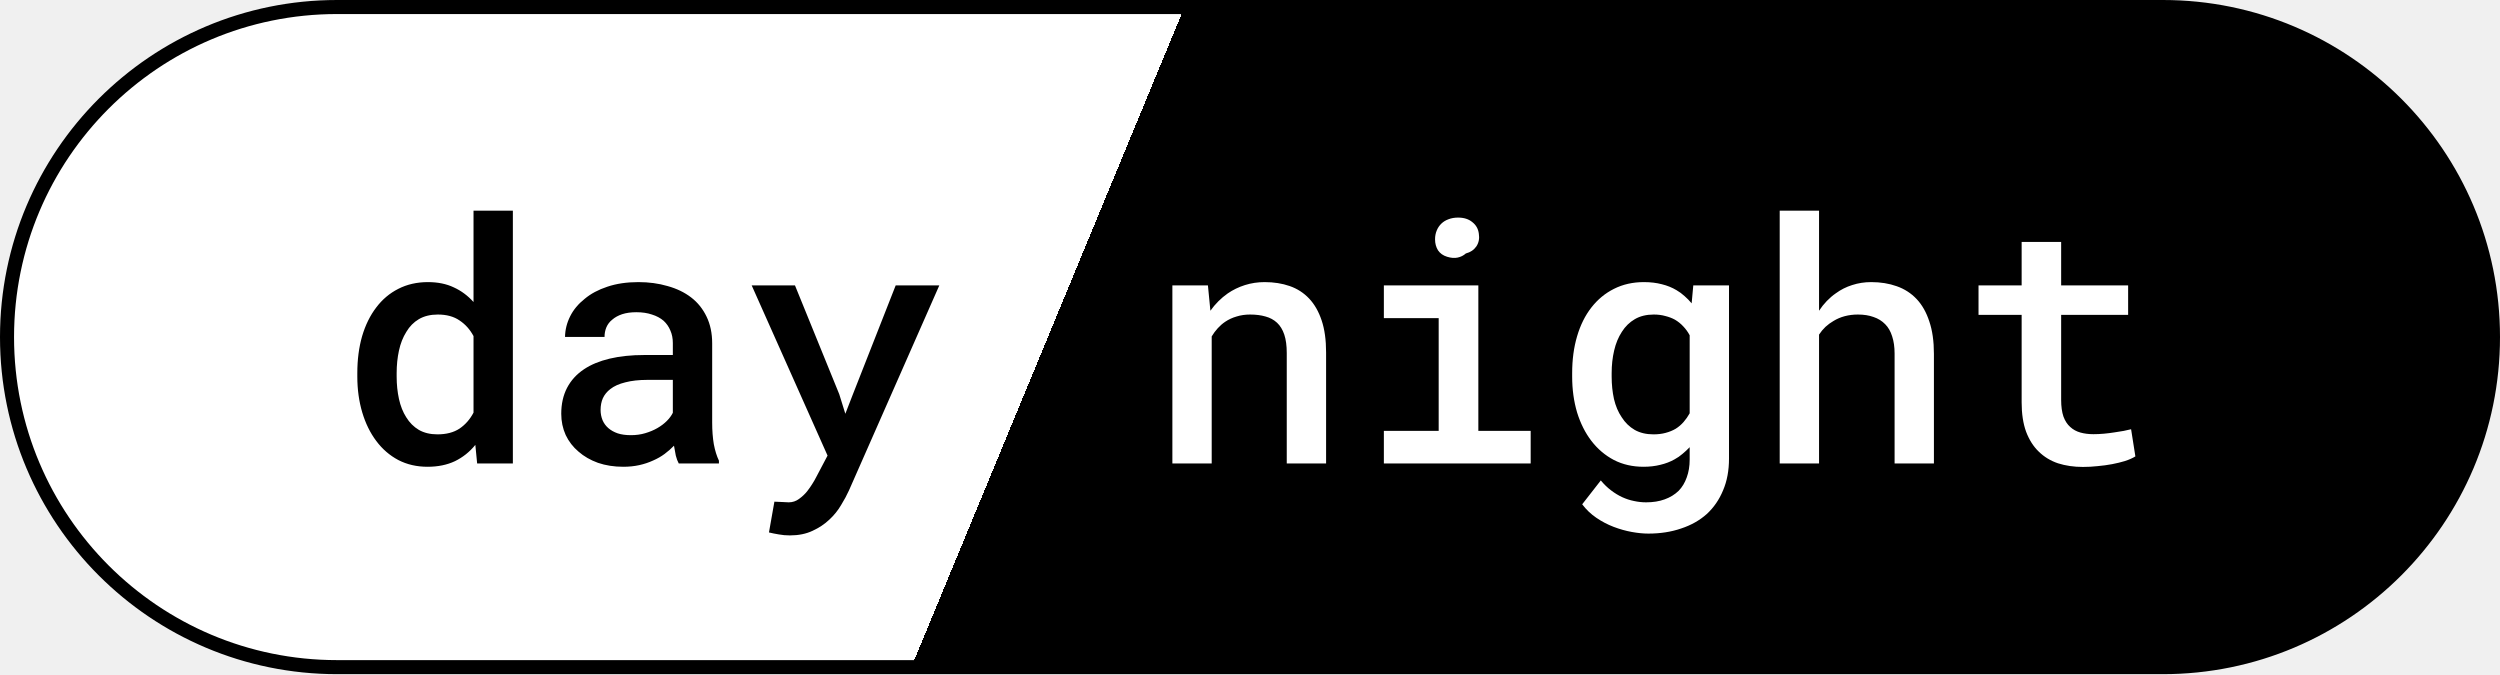
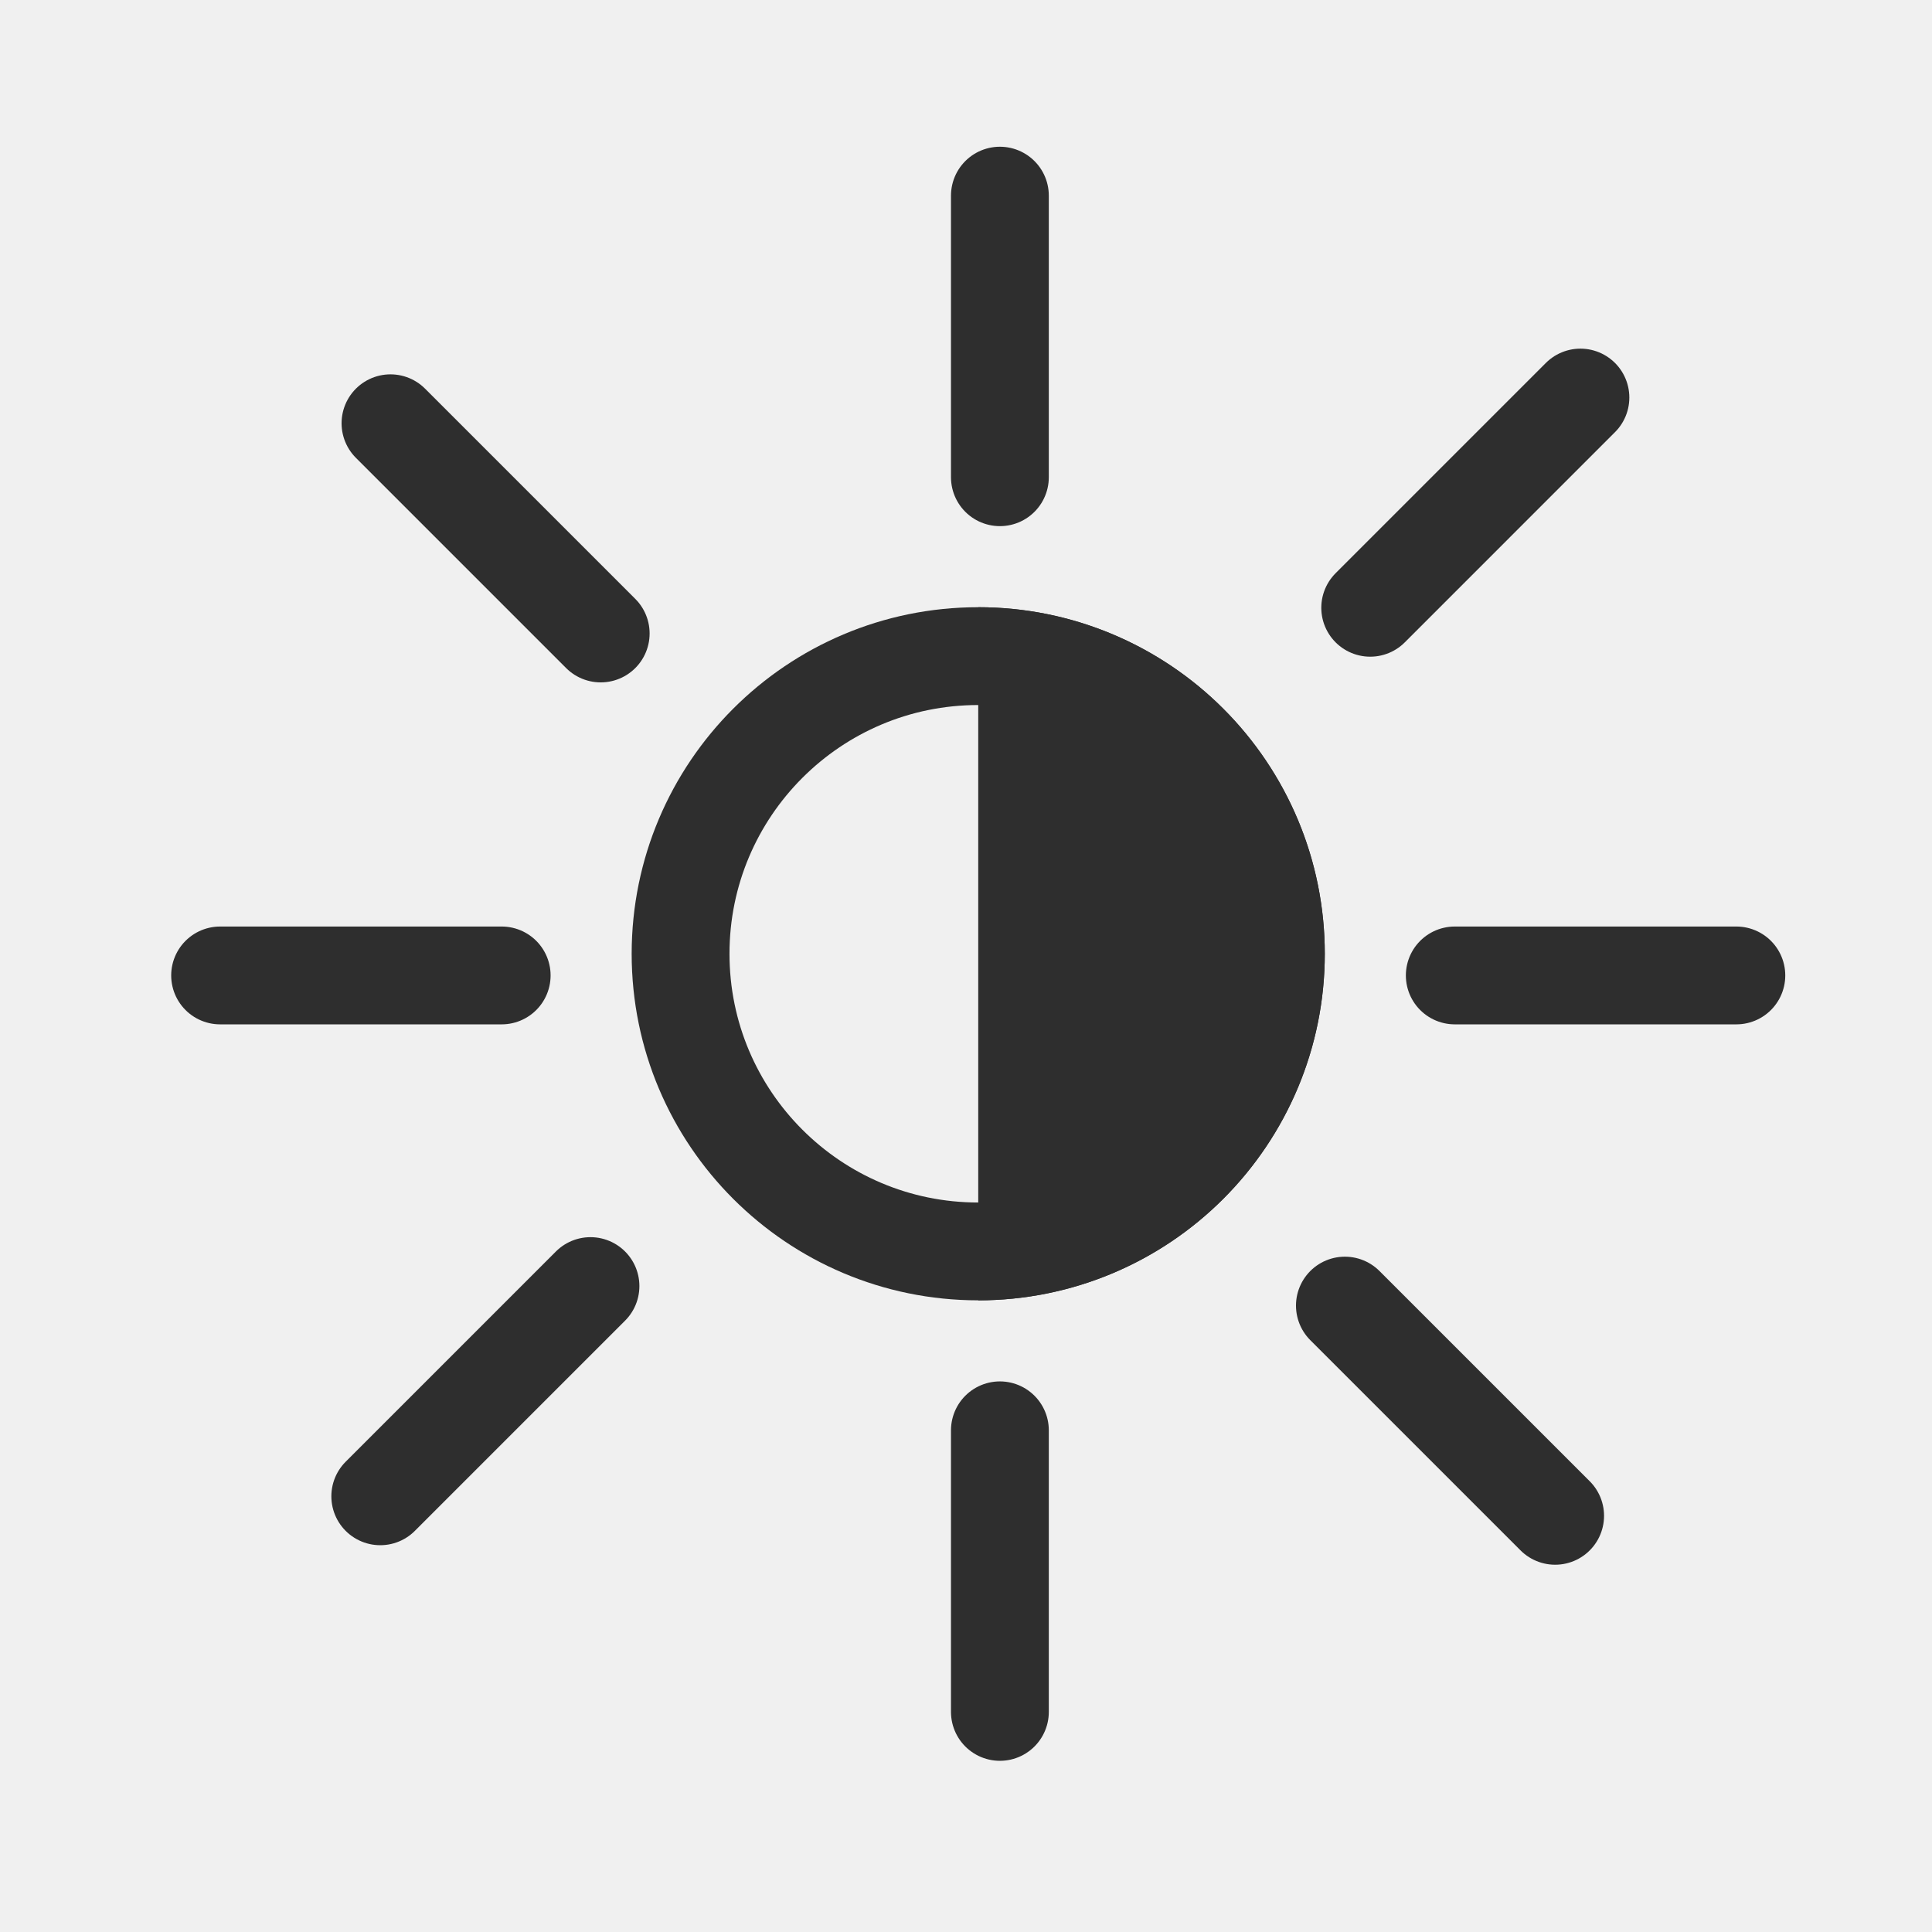
- <svg xmlns="http://www.w3.org/2000/svg" width="178" height="48" viewBox="0 0 178 48" fill="none">
-   <rect x="0.5" y="0.5" width="177" height="47" rx="23.5" fill="url(#paint0_linear_9_196)" />
-   <rect x="0.5" y="0.5" width="177" height="47" rx="23.5" stroke="black" />
-   <path d="M25.441 26.566C25.441 25.605 25.555 24.73 25.781 23.941C26.016 23.145 26.352 22.461 26.789 21.891C27.219 21.32 27.742 20.879 28.359 20.566C28.984 20.246 29.688 20.086 30.469 20.086C31.172 20.086 31.785 20.211 32.309 20.461C32.84 20.703 33.309 21.051 33.715 21.504V15H36.516V33H33.973L33.844 31.676C33.438 32.176 32.953 32.562 32.391 32.836C31.828 33.102 31.18 33.234 30.445 33.234C29.672 33.234 28.977 33.074 28.359 32.754C27.742 32.426 27.219 31.973 26.789 31.395C26.359 30.824 26.027 30.148 25.793 29.367C25.559 28.578 25.441 27.727 25.441 26.812V26.566ZM28.242 26.812C28.242 27.375 28.297 27.906 28.406 28.406C28.516 28.906 28.688 29.34 28.922 29.707C29.156 30.09 29.457 30.391 29.824 30.609C30.191 30.82 30.633 30.926 31.148 30.926C31.781 30.926 32.305 30.789 32.719 30.516C33.133 30.234 33.465 29.855 33.715 29.379V23.93C33.465 23.461 33.133 23.09 32.719 22.816C32.312 22.535 31.797 22.395 31.172 22.395C30.648 22.395 30.199 22.504 29.824 22.723C29.457 22.941 29.16 23.242 28.934 23.625C28.691 24.008 28.516 24.453 28.406 24.961C28.297 25.461 28.242 25.996 28.242 26.566V26.812ZM48.328 33C48.242 32.844 48.172 32.656 48.117 32.438C48.07 32.211 48.027 31.977 47.988 31.734C47.793 31.938 47.57 32.133 47.32 32.32C47.078 32.5 46.805 32.656 46.5 32.789C46.195 32.93 45.867 33.039 45.516 33.117C45.164 33.195 44.785 33.234 44.379 33.234C43.723 33.234 43.121 33.141 42.574 32.953C42.035 32.758 41.574 32.492 41.191 32.156C40.801 31.828 40.496 31.434 40.277 30.973C40.066 30.504 39.961 30 39.961 29.461C39.961 28.766 40.098 28.152 40.371 27.621C40.652 27.082 41.059 26.637 41.59 26.285C42.082 25.957 42.688 25.707 43.406 25.535C44.133 25.363 44.953 25.277 45.867 25.277H47.906V24.422C47.906 24.094 47.848 23.797 47.73 23.531C47.621 23.266 47.461 23.035 47.25 22.84C47.023 22.645 46.746 22.496 46.418 22.395C46.098 22.285 45.727 22.23 45.305 22.23C44.922 22.23 44.586 22.277 44.297 22.371C44.016 22.465 43.781 22.594 43.594 22.758C43.406 22.906 43.266 23.09 43.172 23.309C43.086 23.52 43.043 23.746 43.043 23.988H40.23C40.238 23.48 40.359 22.992 40.594 22.523C40.828 22.055 41.172 21.641 41.625 21.281C42.062 20.914 42.602 20.625 43.242 20.414C43.891 20.195 44.629 20.086 45.457 20.086C46.199 20.086 46.891 20.18 47.531 20.367C48.18 20.547 48.738 20.816 49.207 21.176C49.676 21.535 50.043 21.992 50.309 22.547C50.574 23.094 50.707 23.727 50.707 24.445V30.082C50.707 30.652 50.746 31.168 50.824 31.629C50.91 32.082 51.031 32.473 51.188 32.801V33H48.328ZM44.918 30.984C45.285 30.984 45.625 30.938 45.938 30.844C46.258 30.75 46.547 30.629 46.805 30.48C47.062 30.332 47.285 30.164 47.473 29.977C47.66 29.789 47.805 29.594 47.906 29.391V27.047H46.102C45.492 27.047 44.965 27.105 44.52 27.223C44.074 27.332 43.719 27.492 43.453 27.703C43.219 27.883 43.043 28.098 42.926 28.348C42.816 28.598 42.762 28.879 42.762 29.191C42.762 29.449 42.809 29.691 42.902 29.918C42.996 30.137 43.133 30.324 43.312 30.48C43.492 30.637 43.715 30.762 43.98 30.855C44.246 30.941 44.559 30.984 44.918 30.984ZM56.238 38.121C55.965 38.121 55.703 38.098 55.453 38.051C55.211 38.012 54.977 37.965 54.75 37.91L55.137 35.719C55.293 35.727 55.469 35.734 55.664 35.742C55.867 35.758 56.031 35.766 56.156 35.766C56.43 35.766 56.676 35.684 56.895 35.52C57.113 35.363 57.305 35.184 57.469 34.98C57.625 34.777 57.75 34.598 57.844 34.441C57.945 34.285 58.039 34.121 58.125 33.949L58.922 32.438L53.52 20.32H56.602L59.754 28.066L60.188 29.461L60.715 28.102L63.773 20.32H66.879L60.445 34.922C60.297 35.25 60.109 35.598 59.883 35.965C59.664 36.34 59.387 36.684 59.051 36.996C58.715 37.316 58.316 37.582 57.855 37.793C57.395 38.012 56.855 38.121 56.238 38.121Z" fill="black" />
-   <path d="M83.473 33V20.32H86.004L86.18 22.125C86.352 21.883 86.539 21.66 86.742 21.457C86.953 21.246 87.176 21.059 87.41 20.895C87.785 20.637 88.195 20.438 88.641 20.297C89.086 20.156 89.555 20.086 90.047 20.086C90.695 20.086 91.289 20.18 91.828 20.367C92.367 20.555 92.828 20.852 93.211 21.258C93.594 21.664 93.891 22.184 94.102 22.816C94.312 23.441 94.418 24.199 94.418 25.09V33H91.617V25.137C91.617 24.613 91.559 24.176 91.441 23.824C91.324 23.473 91.152 23.191 90.926 22.98C90.699 22.77 90.426 22.621 90.106 22.535C89.785 22.441 89.418 22.395 89.004 22.395C88.66 22.395 88.34 22.441 88.043 22.535C87.746 22.621 87.477 22.746 87.234 22.91C87.047 23.035 86.871 23.188 86.707 23.367C86.543 23.547 86.398 23.742 86.273 23.953V33H83.473ZM98.531 20.32H105.258V30.68H108.984V33H98.531V30.68H102.434V22.652H98.531V20.32ZM102.176 17.039C102.176 16.812 102.215 16.605 102.293 16.418C102.371 16.223 102.484 16.055 102.633 15.914C102.773 15.781 102.941 15.68 103.137 15.609C103.34 15.531 103.566 15.492 103.816 15.492C104.238 15.492 104.578 15.602 104.836 15.82C105.102 16.031 105.254 16.305 105.293 16.641C105.348 16.984 105.289 17.285 105.117 17.543C104.945 17.793 104.695 17.961 104.367 18.047C104.203 18.195 104.008 18.293 103.781 18.34C103.555 18.387 103.305 18.367 103.031 18.281C102.75 18.195 102.535 18.043 102.387 17.824C102.246 17.598 102.176 17.336 102.176 17.039ZM111.938 26.566C111.938 25.605 112.055 24.73 112.289 23.941C112.523 23.145 112.863 22.461 113.309 21.891C113.754 21.32 114.289 20.879 114.914 20.566C115.547 20.246 116.258 20.086 117.047 20.086C117.516 20.086 117.941 20.137 118.324 20.238C118.707 20.332 119.055 20.473 119.367 20.66C119.57 20.777 119.762 20.918 119.941 21.082C120.121 21.238 120.289 21.41 120.445 21.598L120.562 20.32H123.105V32.648C123.105 33.5 122.965 34.254 122.684 34.91C122.41 35.574 122.023 36.137 121.523 36.598C121.016 37.051 120.406 37.395 119.695 37.629C118.992 37.871 118.215 37.992 117.363 37.992C117.004 37.992 116.609 37.953 116.18 37.875C115.75 37.797 115.32 37.676 114.891 37.512C114.461 37.348 114.051 37.133 113.66 36.867C113.27 36.602 112.934 36.281 112.652 35.906L113.977 34.207C114.203 34.48 114.445 34.715 114.703 34.91C114.969 35.113 115.238 35.277 115.512 35.402C115.785 35.527 116.062 35.617 116.344 35.672C116.625 35.734 116.91 35.766 117.199 35.766C117.699 35.766 118.141 35.695 118.523 35.555C118.914 35.414 119.246 35.211 119.52 34.945C119.77 34.688 119.961 34.371 120.094 33.996C120.234 33.621 120.305 33.195 120.305 32.719V31.84C120.141 32.012 119.969 32.172 119.789 32.32C119.617 32.469 119.43 32.598 119.227 32.707C118.922 32.879 118.586 33.008 118.219 33.094C117.852 33.188 117.453 33.234 117.023 33.234C116.242 33.234 115.539 33.074 114.914 32.754C114.289 32.426 113.754 31.973 113.309 31.395C112.871 30.824 112.531 30.148 112.289 29.367C112.055 28.578 111.938 27.727 111.938 26.812V26.566ZM114.75 26.812C114.75 27.375 114.805 27.906 114.914 28.406C115.031 28.906 115.215 29.34 115.465 29.707C115.707 30.09 116.016 30.391 116.391 30.609C116.766 30.82 117.211 30.926 117.727 30.926C118.047 30.926 118.336 30.891 118.594 30.82C118.859 30.75 119.098 30.652 119.309 30.527C119.52 30.395 119.707 30.234 119.871 30.047C120.035 29.859 120.18 29.652 120.305 29.426V23.871C120.18 23.637 120.027 23.426 119.848 23.238C119.676 23.051 119.477 22.891 119.25 22.758C119.047 22.648 118.82 22.562 118.57 22.5C118.32 22.43 118.047 22.395 117.75 22.395C117.227 22.395 116.777 22.504 116.402 22.723C116.027 22.941 115.719 23.242 115.477 23.625C115.227 24.008 115.043 24.453 114.926 24.961C114.809 25.461 114.75 25.996 114.75 26.566V26.812ZM129.516 22.125C129.68 21.875 129.863 21.645 130.066 21.434C130.27 21.223 130.484 21.039 130.711 20.883C131.062 20.625 131.449 20.43 131.871 20.297C132.301 20.156 132.754 20.086 133.23 20.086C133.895 20.086 134.5 20.184 135.047 20.379C135.602 20.574 136.074 20.879 136.465 21.293C136.855 21.707 137.156 22.238 137.367 22.887C137.586 23.527 137.695 24.297 137.695 25.195V33H134.895V25.172C134.895 24.703 134.836 24.293 134.719 23.941C134.609 23.59 134.445 23.305 134.227 23.086C134 22.852 133.723 22.68 133.395 22.57C133.074 22.453 132.703 22.395 132.281 22.395C131.953 22.395 131.641 22.434 131.344 22.512C131.055 22.59 130.789 22.703 130.547 22.852C130.344 22.969 130.152 23.109 129.973 23.273C129.801 23.438 129.648 23.621 129.516 23.824V33H126.715V15H129.516V22.125ZM146.754 17.227V20.32H151.523V22.418H146.754V28.477C146.754 28.945 146.809 29.34 146.918 29.66C147.035 29.973 147.195 30.219 147.398 30.398C147.602 30.586 147.844 30.719 148.125 30.797C148.406 30.875 148.715 30.914 149.051 30.914C149.293 30.914 149.543 30.902 149.801 30.879C150.059 30.855 150.309 30.824 150.551 30.785C150.785 30.754 151.004 30.719 151.207 30.68C151.418 30.633 151.594 30.594 151.734 30.562L152.039 32.496C151.836 32.621 151.59 32.73 151.301 32.824C151.02 32.91 150.715 32.984 150.387 33.047C150.059 33.109 149.715 33.156 149.355 33.188C149.004 33.227 148.652 33.246 148.301 33.246C147.66 33.246 147.07 33.16 146.531 32.988C146 32.809 145.543 32.531 145.16 32.156C144.777 31.789 144.477 31.316 144.258 30.738C144.047 30.16 143.941 29.465 143.941 28.652V22.418H140.871V20.32H143.941V17.227H146.754Z" fill="white" />
-   <defs>
-     <linearGradient id="paint0_linear_9_196" x1="5.57086e-06" y1="-5" x2="145" y2="55" gradientUnits="userSpaceOnUse">
-       <stop offset="0.51" stop-color="white" />
-       <stop offset="0.51" />
-     </linearGradient>
-   </defs>
+ <svg xmlns="http://www.w3.org/2000/svg" width="79" height="79" viewBox="0 0 79 79" fill="none">
+   <circle cx="40" cy="39" r="12.171" stroke="#2E2E2E" stroke-width="4" />
+   <path d="M40 53.172C41.861 53.172 43.704 52.805 45.423 52.093C47.142 51.381 48.705 50.337 50.021 49.021C51.337 47.705 52.38 46.143 53.093 44.423C53.805 42.704 54.171 40.861 54.171 39C54.171 37.139 53.805 35.296 53.093 33.577C52.38 31.858 51.337 30.295 50.021 28.979C48.705 27.663 47.142 26.619 45.423 25.907C43.704 25.195 41.861 24.829 40 24.829L40 39L40 53.172Z" fill="#2E2E2E" />
+   <path d="M40.886 8L40.886 19.514" stroke="#2E2E2E" stroke-width="4" stroke-linecap="round" />
+   <path d="M71 39.886L59.486 39.886" stroke="#2E2E2E" stroke-width="4" stroke-linecap="round" />
+   <path d="M20.514 39.886L9 39.886" stroke="#2E2E2E" stroke-width="4" stroke-linecap="round" />
+   <path d="M40.886 58.486L40.886 70" stroke="#2E2E2E" stroke-width="4" stroke-linecap="round" />
+   <path d="M56.028 24.852L64.624 16.256" stroke="#2E2E2E" stroke-width="4" stroke-linecap="round" />
+   <path d="M54.993 53.386L63.59 61.982" stroke="#2E2E2E" stroke-width="4" stroke-linecap="round" />
+   <path d="M15.967 17.307L24.563 25.903" stroke="#2E2E2E" stroke-width="4" stroke-linecap="round" />
+   <path d="M15.549 61.184L24.145 52.588" stroke="#2E2E2E" stroke-width="4" stroke-linecap="round" />
</svg>
